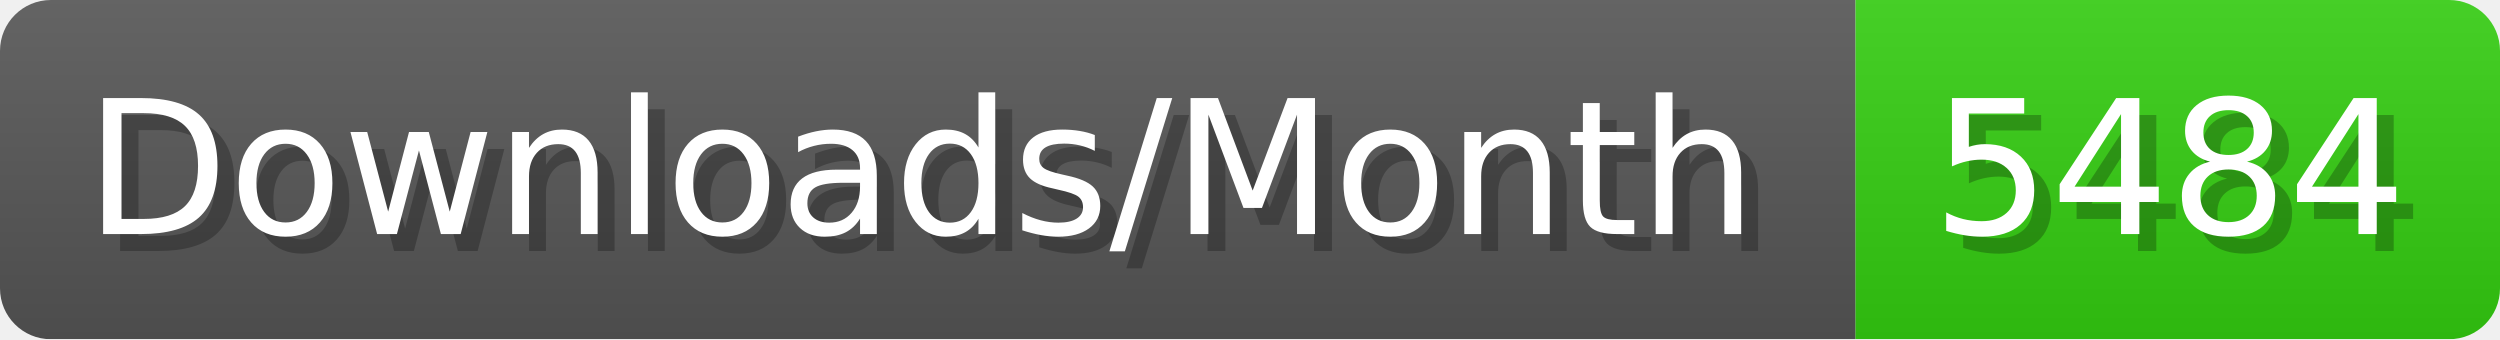
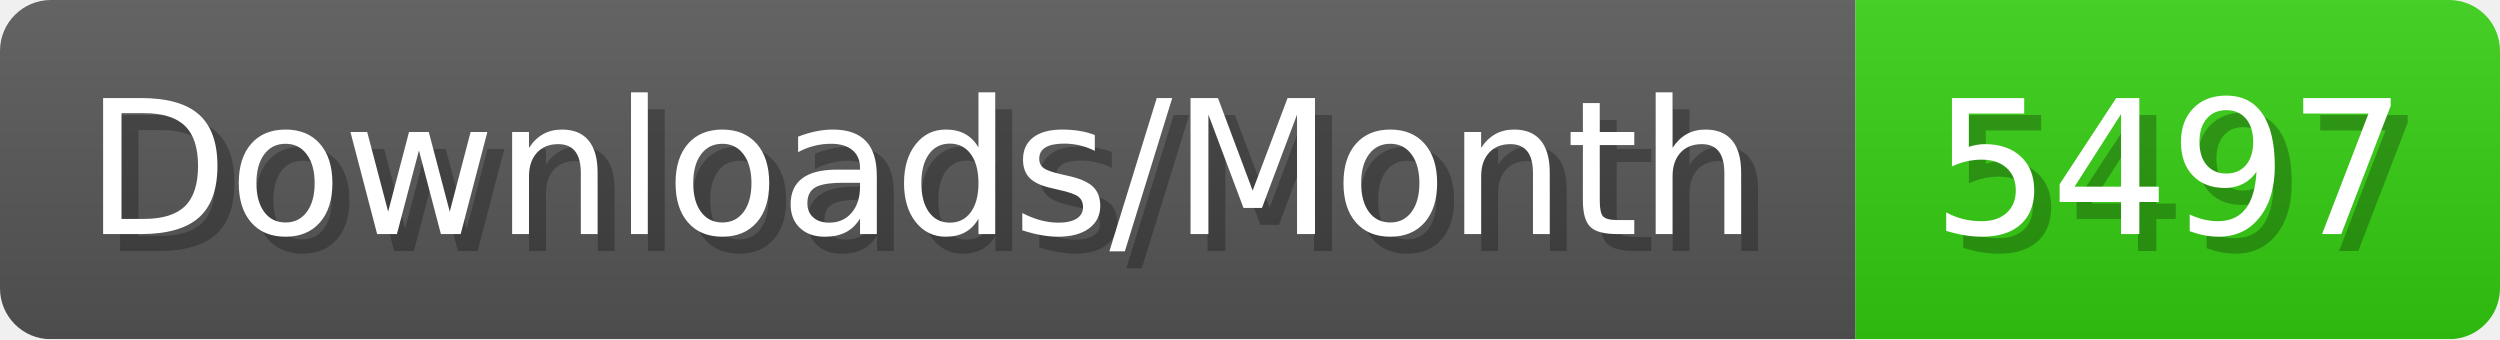
- <svg xmlns="http://www.w3.org/2000/svg" width="147.4" height="20" viewBox="0 0 1474 200" role="img" aria-label="Downloads/Month: 5484">
+ <svg xmlns="http://www.w3.org/2000/svg" width="147.4" height="20" viewBox="0 0 1474 200" role="img" aria-label="Downloads/Month: 5497">
  <linearGradient id="YlXUI" x2="0" y2="100%">
    <stop offset="0" stop-opacity=".1" stop-color="#EEE" />
    <stop offset="1" stop-opacity=".1" />
  </linearGradient>
  <mask id="JHhop">
    <rect width="1474" height="200" rx="30" fill="#FFF" />
  </mask>
  <g mask="url(#JHhop)">
    <rect width="1094" height="200" fill="#555" />
    <rect width="380" height="200" fill="#3C1" x="1094" />
    <rect width="1474" height="200" fill="url(#YlXUI)" />
  </g>
  <g aria-hidden="true" fill="#fff" text-anchor="start" font-family="Verdana,DejaVu Sans,sans-serif" font-size="110">
    <text x="60" y="148" textLength="994" fill="#000" opacity="0.25">Downloads/Month</text>
    <text x="50" y="138" textLength="994">Downloads/Month</text>
-     <text x="1149" y="148" textLength="280" fill="#000" opacity="0.25">5484</text>
-     <text x="1139" y="138" textLength="280">5484</text>
+     <text x="1149" y="148" textLength="280" fill="#000" opacity="0.25">5497</text>
+     <text x="1139" y="138" textLength="280">5497</text>
  </g>
</svg>
